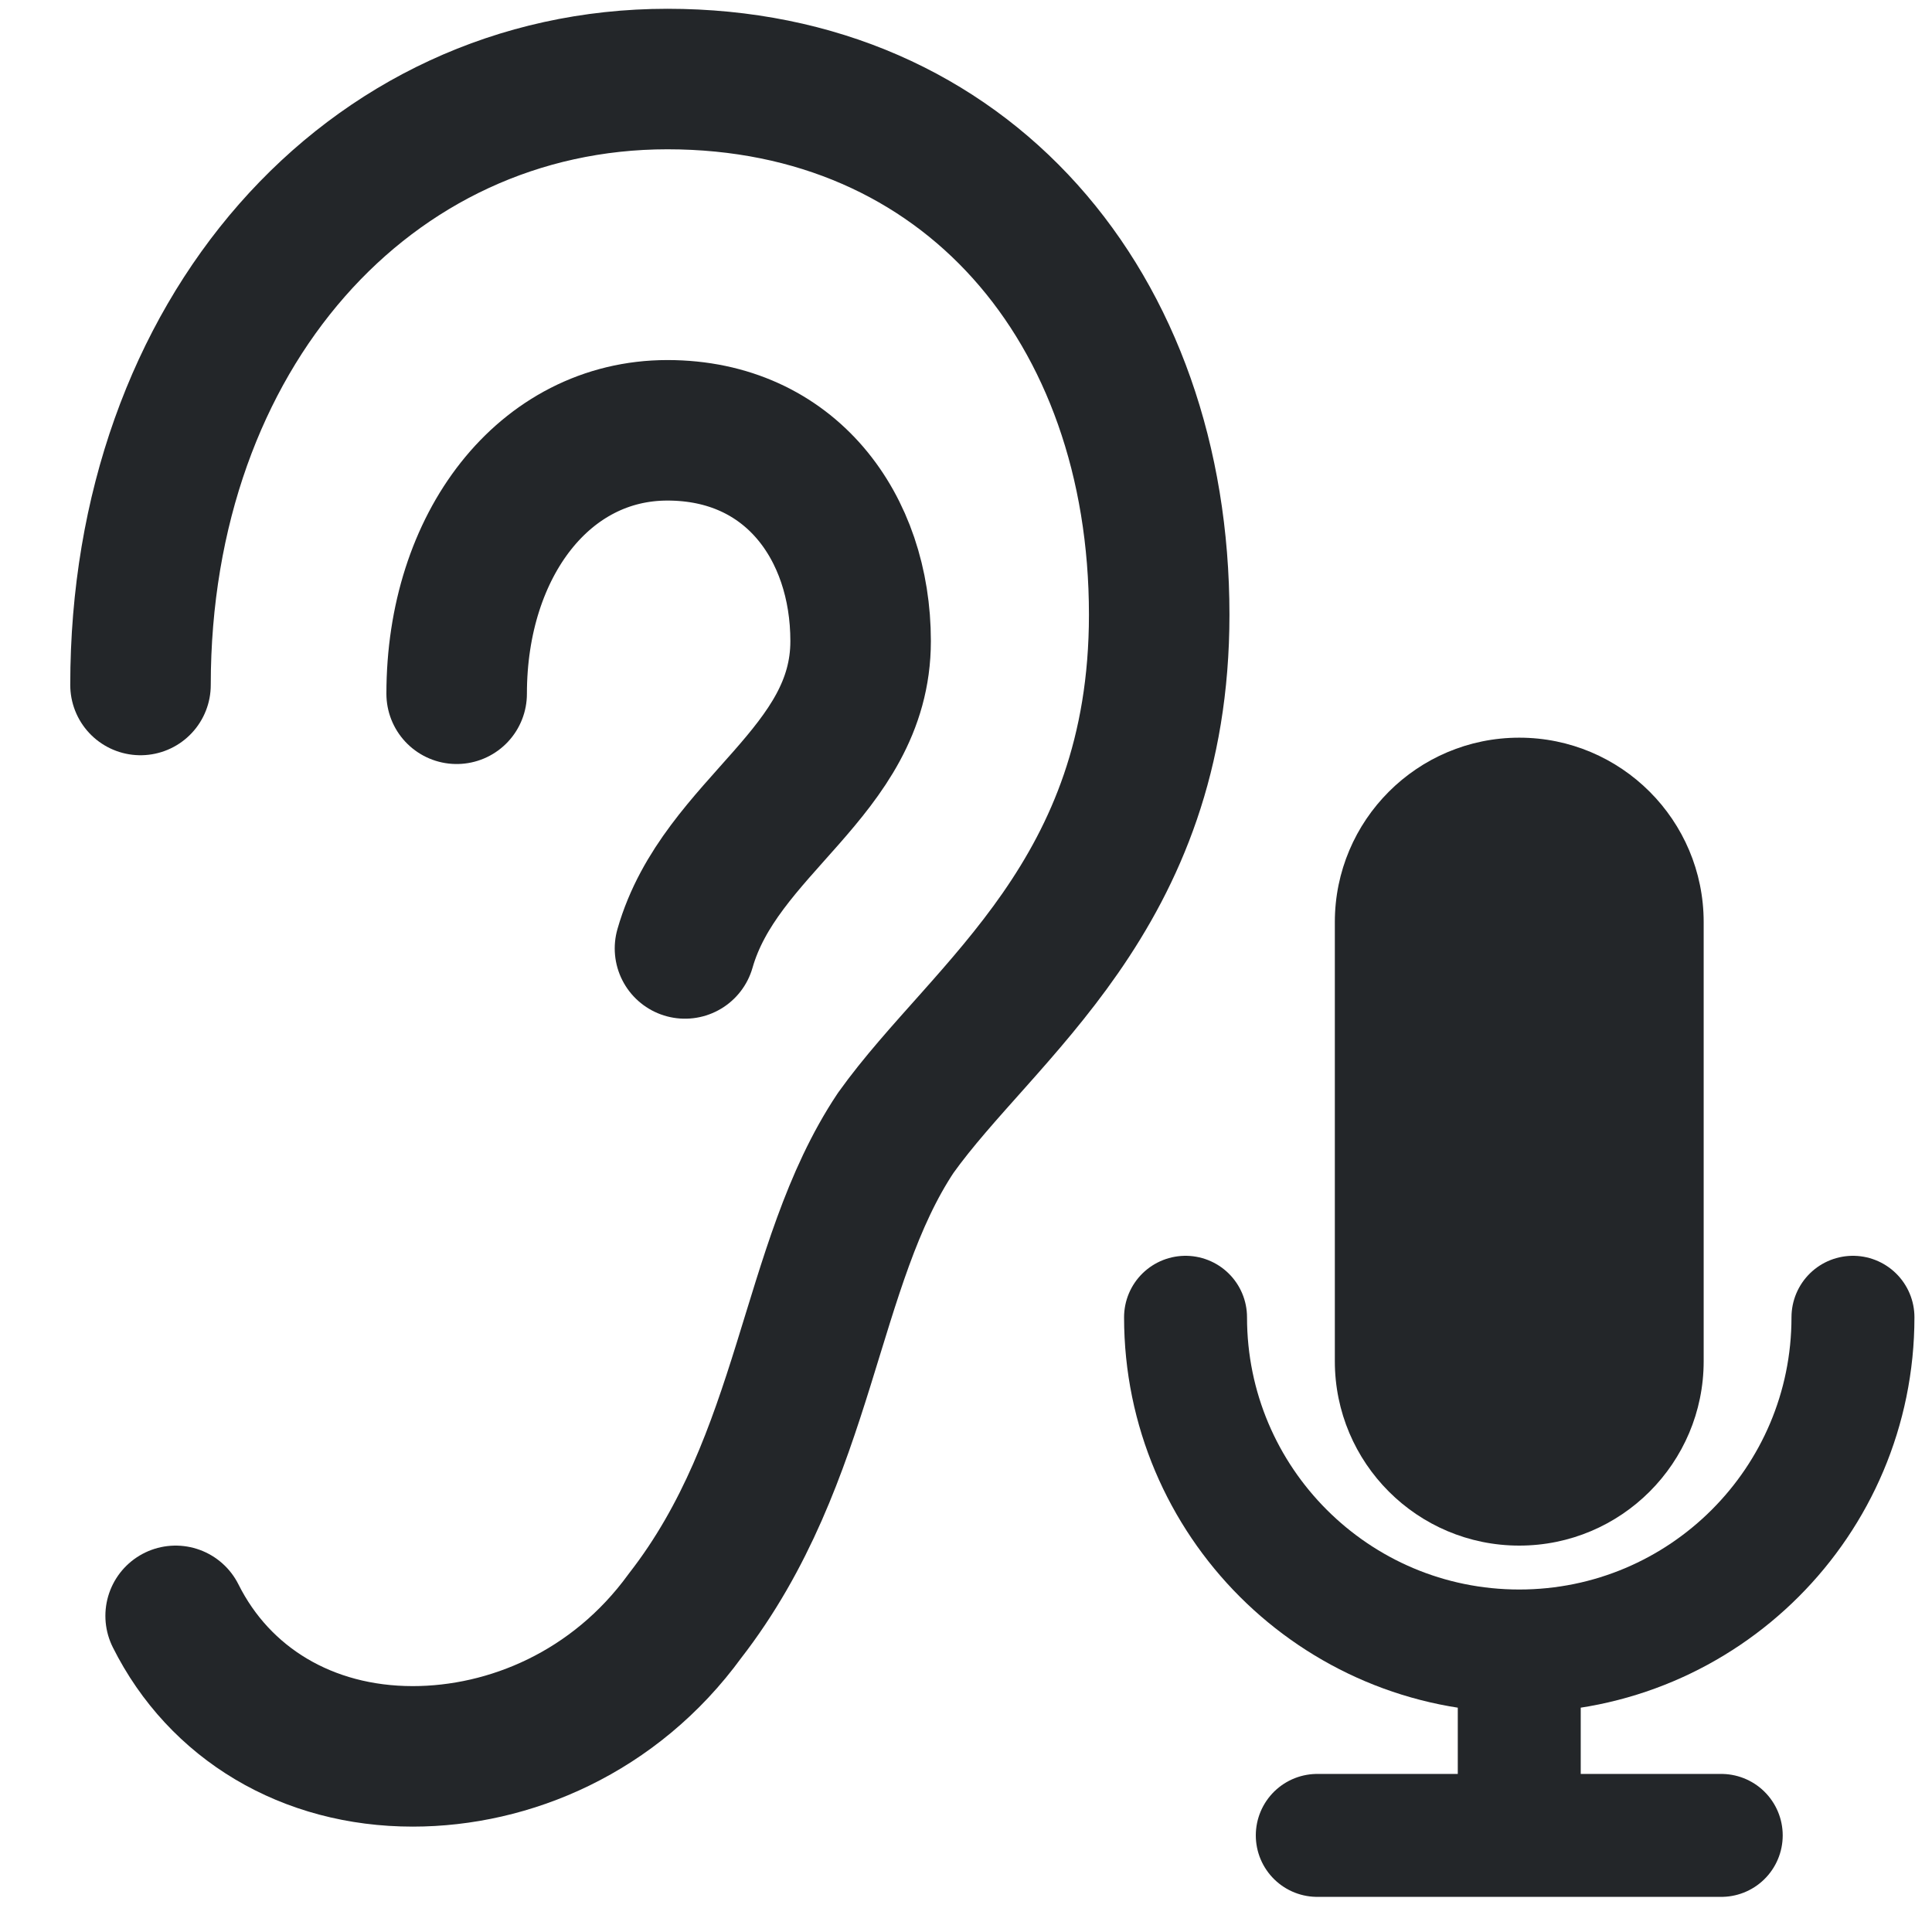
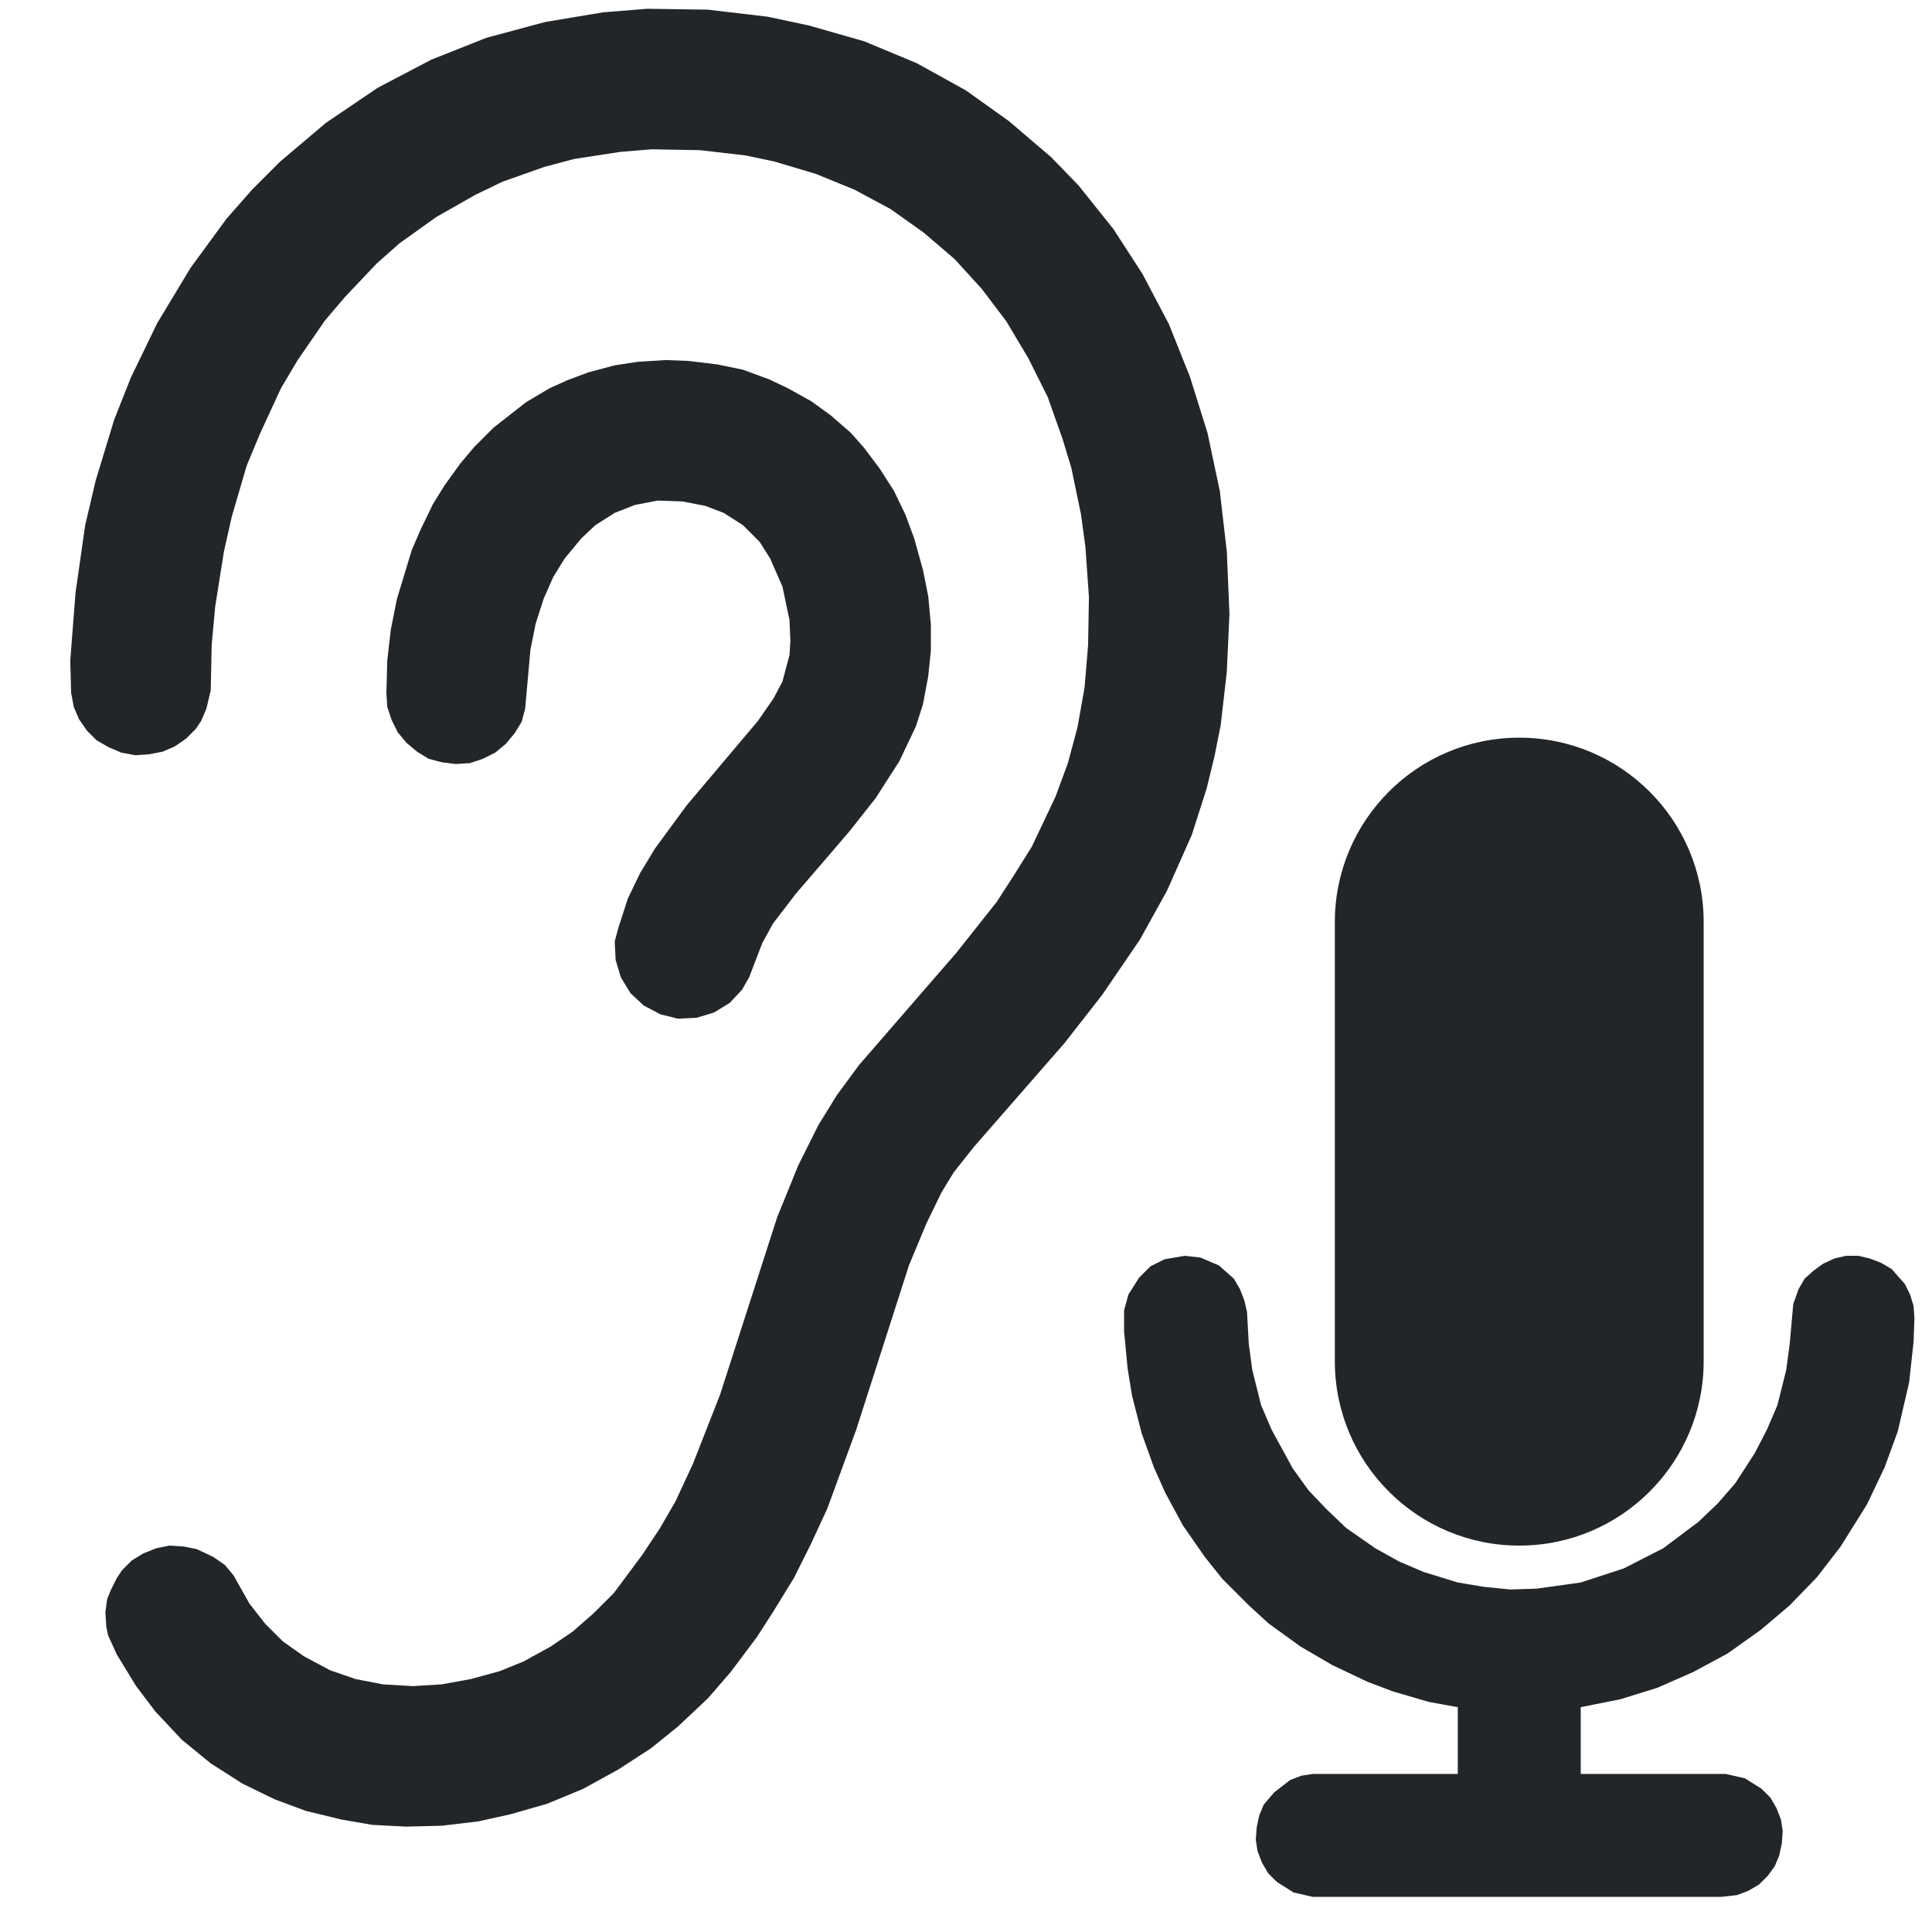
<svg xmlns="http://www.w3.org/2000/svg" viewBox="0 0 22 22" width="22" height="22">
  <style id="current-color-scheme" type="text/css">.ColorScheme-Text{color:#232629;}.ColorScheme-NegativeText{color:#da4453;}</style>
-   <path fill="none" stroke="currentColor" stroke-width="1.6" stroke-linecap="round" stroke-linejoin="round" class="ColorScheme-Text" d="M1.6 7.8 C1.6 3.8 4.2 0.9 7.6 0.9 C11 0.9 13.2 3.5 13.2 7 C13.2 10.2 11.2 11.5 10.2 12.9 C9.2 14.4 9.2 16.6 7.8 18.4 C7 19.5 5.8 20 4.7 20 C3.5 20 2.5 19.4 2 18.4" />
-   <path fill="none" stroke="currentColor" stroke-width="1.6" stroke-linecap="round" stroke-linejoin="round" class="ColorScheme-Text" d="M5.2 7.9 C5.2 6.2 6.2 4.9 7.6 4.9 C9 4.9 9.8 6 9.8 7.3 C9.8 8.8 8.2 9.4 7.8 10.8" />
+   <path fill="currentColor" class="ColorScheme-Text" d="M5.98 8.07L5.94 8.22 5.86 8.35 5.76 8.47 5.64 8.57 5.5 8.64 5.35 8.69 5.19 8.7 5.03 8.68 4.88 8.64 4.75 8.56 4.63 8.46 4.53 8.34 4.46 8.2 4.41 8.05 4.4 7.89 4.41 7.52 4.45 7.17 4.52 6.82 4.69 6.26 4.79 6.03 4.93 5.74 5.06 5.53 5.24 5.28 5.4 5.09 5.62 4.87 5.99 4.58 6.26 4.42 6.46 4.33 6.7 4.24 7 4.16 7.26 4.12 7.58 4.1 7.84 4.11 8.17 4.15 8.46 4.21 8.76 4.32 8.97 4.42 9.24 4.57 9.46 4.73 9.69 4.93 9.84 5.1 10.02 5.34 10.18 5.59 10.31 5.86 10.41 6.13 10.51 6.49 10.57 6.79 10.6 7.11 10.6 7.41 10.57 7.7 10.51 8.02 10.43 8.27 10.24 8.67 9.97 9.09 9.67 9.47 9.06 10.18 8.8 10.52 8.68 10.74 8.53 11.13 8.45 11.27 8.31 11.42 8.13 11.53 7.93 11.59 7.72 11.6 7.52 11.55 7.33 11.45 7.18 11.31 7.07 11.13 7.01 10.93 7 10.72 7.04 10.57 7.15 10.23 7.29 9.94 7.46 9.66 7.82 9.17 8.63 8.21 8.81 7.95 8.91 7.76 8.99 7.46 9 7.3 8.99 7.06 8.91 6.68 8.77 6.36 8.65 6.17 8.46 5.98 8.24 5.84 8.03 5.76 7.77 5.71 7.49 5.7 7.23 5.75 7 5.84 6.78 5.98 6.62 6.13 6.43 6.36 6.3 6.57 6.19 6.82 6.1 7.1 6.04 7.4ZM2.41 7.35L2.4 7.86 2.35 8.07 2.29 8.21 2.23 8.3 2.12 8.41 1.99 8.5 1.85 8.56 1.69 8.59 1.54 8.6 1.38 8.57 1.24 8.51 1.1 8.43 0.99 8.32 0.9 8.19 0.84 8.05 0.81 7.89 0.8 7.52 0.86 6.75 0.97 5.98 1.09 5.47 1.3 4.78 1.49 4.3 1.79 3.68 2.17 3.05 2.58 2.49 2.87 2.16 3.19 1.84 3.71 1.4 4.3 1 4.91 0.68 5.54 0.43 6.21 0.25 6.87 0.14 7.37 0.1 8.06 0.11 8.74 0.19 9.21 0.29 9.84 0.47 10.44 0.72 11 1.03 11.49 1.38 11.97 1.79 12.28 2.11 12.68 2.61 13.01 3.12 13.31 3.69 13.55 4.29 13.75 4.93 13.89 5.59 13.97 6.28 14 6.99 13.97 7.65 13.9 8.26 13.83 8.61 13.74 8.98 13.57 9.51 13.29 10.14 12.98 10.7 12.55 11.33 12.12 11.88 11.09 13.06 10.86 13.35 10.72 13.58 10.55 13.93 10.35 14.41 9.75 16.28 9.42 17.18 9.23 17.59 9.04 17.97 8.8 18.36 8.62 18.64 8.32 19.04 8.06 19.34 7.72 19.66 7.41 19.91 7.04 20.15 6.64 20.37 6.23 20.54 5.81 20.66 5.45 20.74 5.03 20.79 4.62 20.8 4.24 20.78 3.89 20.72 3.48 20.62 3.13 20.49 2.76 20.31 2.4 20.08 2.07 19.81 1.77 19.49 1.55 19.2 1.33 18.84 1.23 18.62 1.21 18.52 1.2 18.36 1.22 18.21 1.26 18.11 1.33 17.97 1.39 17.88 1.5 17.77 1.63 17.69 1.78 17.63 1.93 17.6 2.09 17.61 2.24 17.64 2.43 17.73 2.56 17.82 2.66 17.94 2.84 18.26 3.02 18.49 3.22 18.69 3.46 18.86 3.76 19.02 4.05 19.12 4.36 19.18 4.7 19.2 5.03 19.18 5.36 19.12 5.69 19.03 5.96 18.92 6.27 18.75 6.52 18.58 6.76 18.37 6.99 18.14 7.31 17.71 7.51 17.41 7.69 17.1 7.89 16.67 8.2 15.88 8.85 13.86 9.09 13.27 9.32 12.81 9.53 12.47 9.78 12.13 10.89 10.85 11.35 10.27 11.55 9.96 11.75 9.64 12.02 9.07 12.16 8.69 12.27 8.28 12.35 7.83 12.39 7.35 12.4 6.8 12.36 6.23 12.31 5.86 12.2 5.33 12.1 5 11.93 4.52 11.71 4.08 11.46 3.66 11.18 3.29 10.87 2.95 10.52 2.65 10.14 2.38 9.73 2.16 9.29 1.98 8.82 1.84 8.49 1.77 7.97 1.71 7.42 1.7 7.06 1.73 6.54 1.81 6.2 1.9 5.72 2.07 5.41 2.22 4.97 2.47 4.55 2.77 4.29 3 3.93 3.38 3.7 3.65 3.39 4.1 3.2 4.42 2.96 4.94 2.81 5.3 2.64 5.88 2.55 6.28 2.45 6.91Z" />
  <rect x="15.2" y="8.4" width="4.2" height="9.2" rx="2.1" fill="currentColor" class="ColorScheme-Text" />
-   <path fill="none" stroke="currentColor" stroke-width="1.4" stroke-linecap="round" stroke-linejoin="round" class="ColorScheme-Text" d="M13.5 15a3.8 3.8 0 0 0 7.6 0M17.3 18.8V20.9M15 20.9H19.6" />
+   <path fill="currentColor" class="ColorScheme-Text" d="M12.8 15.16L12.8 14.92 12.85 14.74 12.97 14.55 13.1 14.42 13.26 14.34 13.49 14.3 13.67 14.32 13.88 14.41 14.05 14.56 14.12 14.68 14.17 14.81 14.2 14.94 14.22 15.3 14.26 15.6 14.36 16 14.48 16.28 14.72 16.72 14.9 16.97 15.11 17.19 15.33 17.4 15.66 17.63 15.93 17.78 16.21 17.9 16.6 18.02 16.9 18.07 17.2 18.1 17.5 18.09 18 18.02 18.49 17.86 18.94 17.63 19.34 17.33 19.56 17.12 19.76 16.89 19.98 16.55 20.12 16.28 20.24 16 20.34 15.6 20.38 15.3 20.42 14.85 20.48 14.68 20.55 14.56 20.65 14.47 20.76 14.39 20.89 14.33 21.02 14.3 21.16 14.3 21.29 14.33 21.42 14.38 21.54 14.45 21.69 14.62 21.75 14.74 21.79 14.87 21.8 15.01 21.79 15.28 21.74 15.74 21.61 16.3 21.46 16.71 21.26 17.13 20.96 17.61 20.69 17.96 20.38 18.28 20.05 18.56 19.67 18.83 19.28 19.04 18.87 19.22 18.45 19.35 18 19.44 18 20.2 19.65 20.2 19.87 20.25 20.06 20.37 20.16 20.47 20.23 20.59 20.28 20.72 20.3 20.85 20.29 20.99 20.26 21.13 20.21 21.25 20.13 21.36 20.03 21.46 19.91 21.53 19.78 21.58 19.6 21.6 14.95 21.6 14.73 21.55 14.54 21.43 14.44 21.33 14.37 21.21 14.32 21.08 14.3 20.95 14.31 20.81 14.34 20.67 14.39 20.55 14.51 20.41 14.69 20.27 14.82 20.22 14.95 20.2 16.6 20.2 16.6 19.44 16.27 19.38 15.86 19.26 15.57 19.15 15.17 18.96 14.81 18.75 14.45 18.49 14.22 18.28 13.92 17.98 13.72 17.73 13.47 17.37 13.27 17 13.14 16.71 13 16.32 12.89 15.89 12.84 15.58Z" />
</svg>
